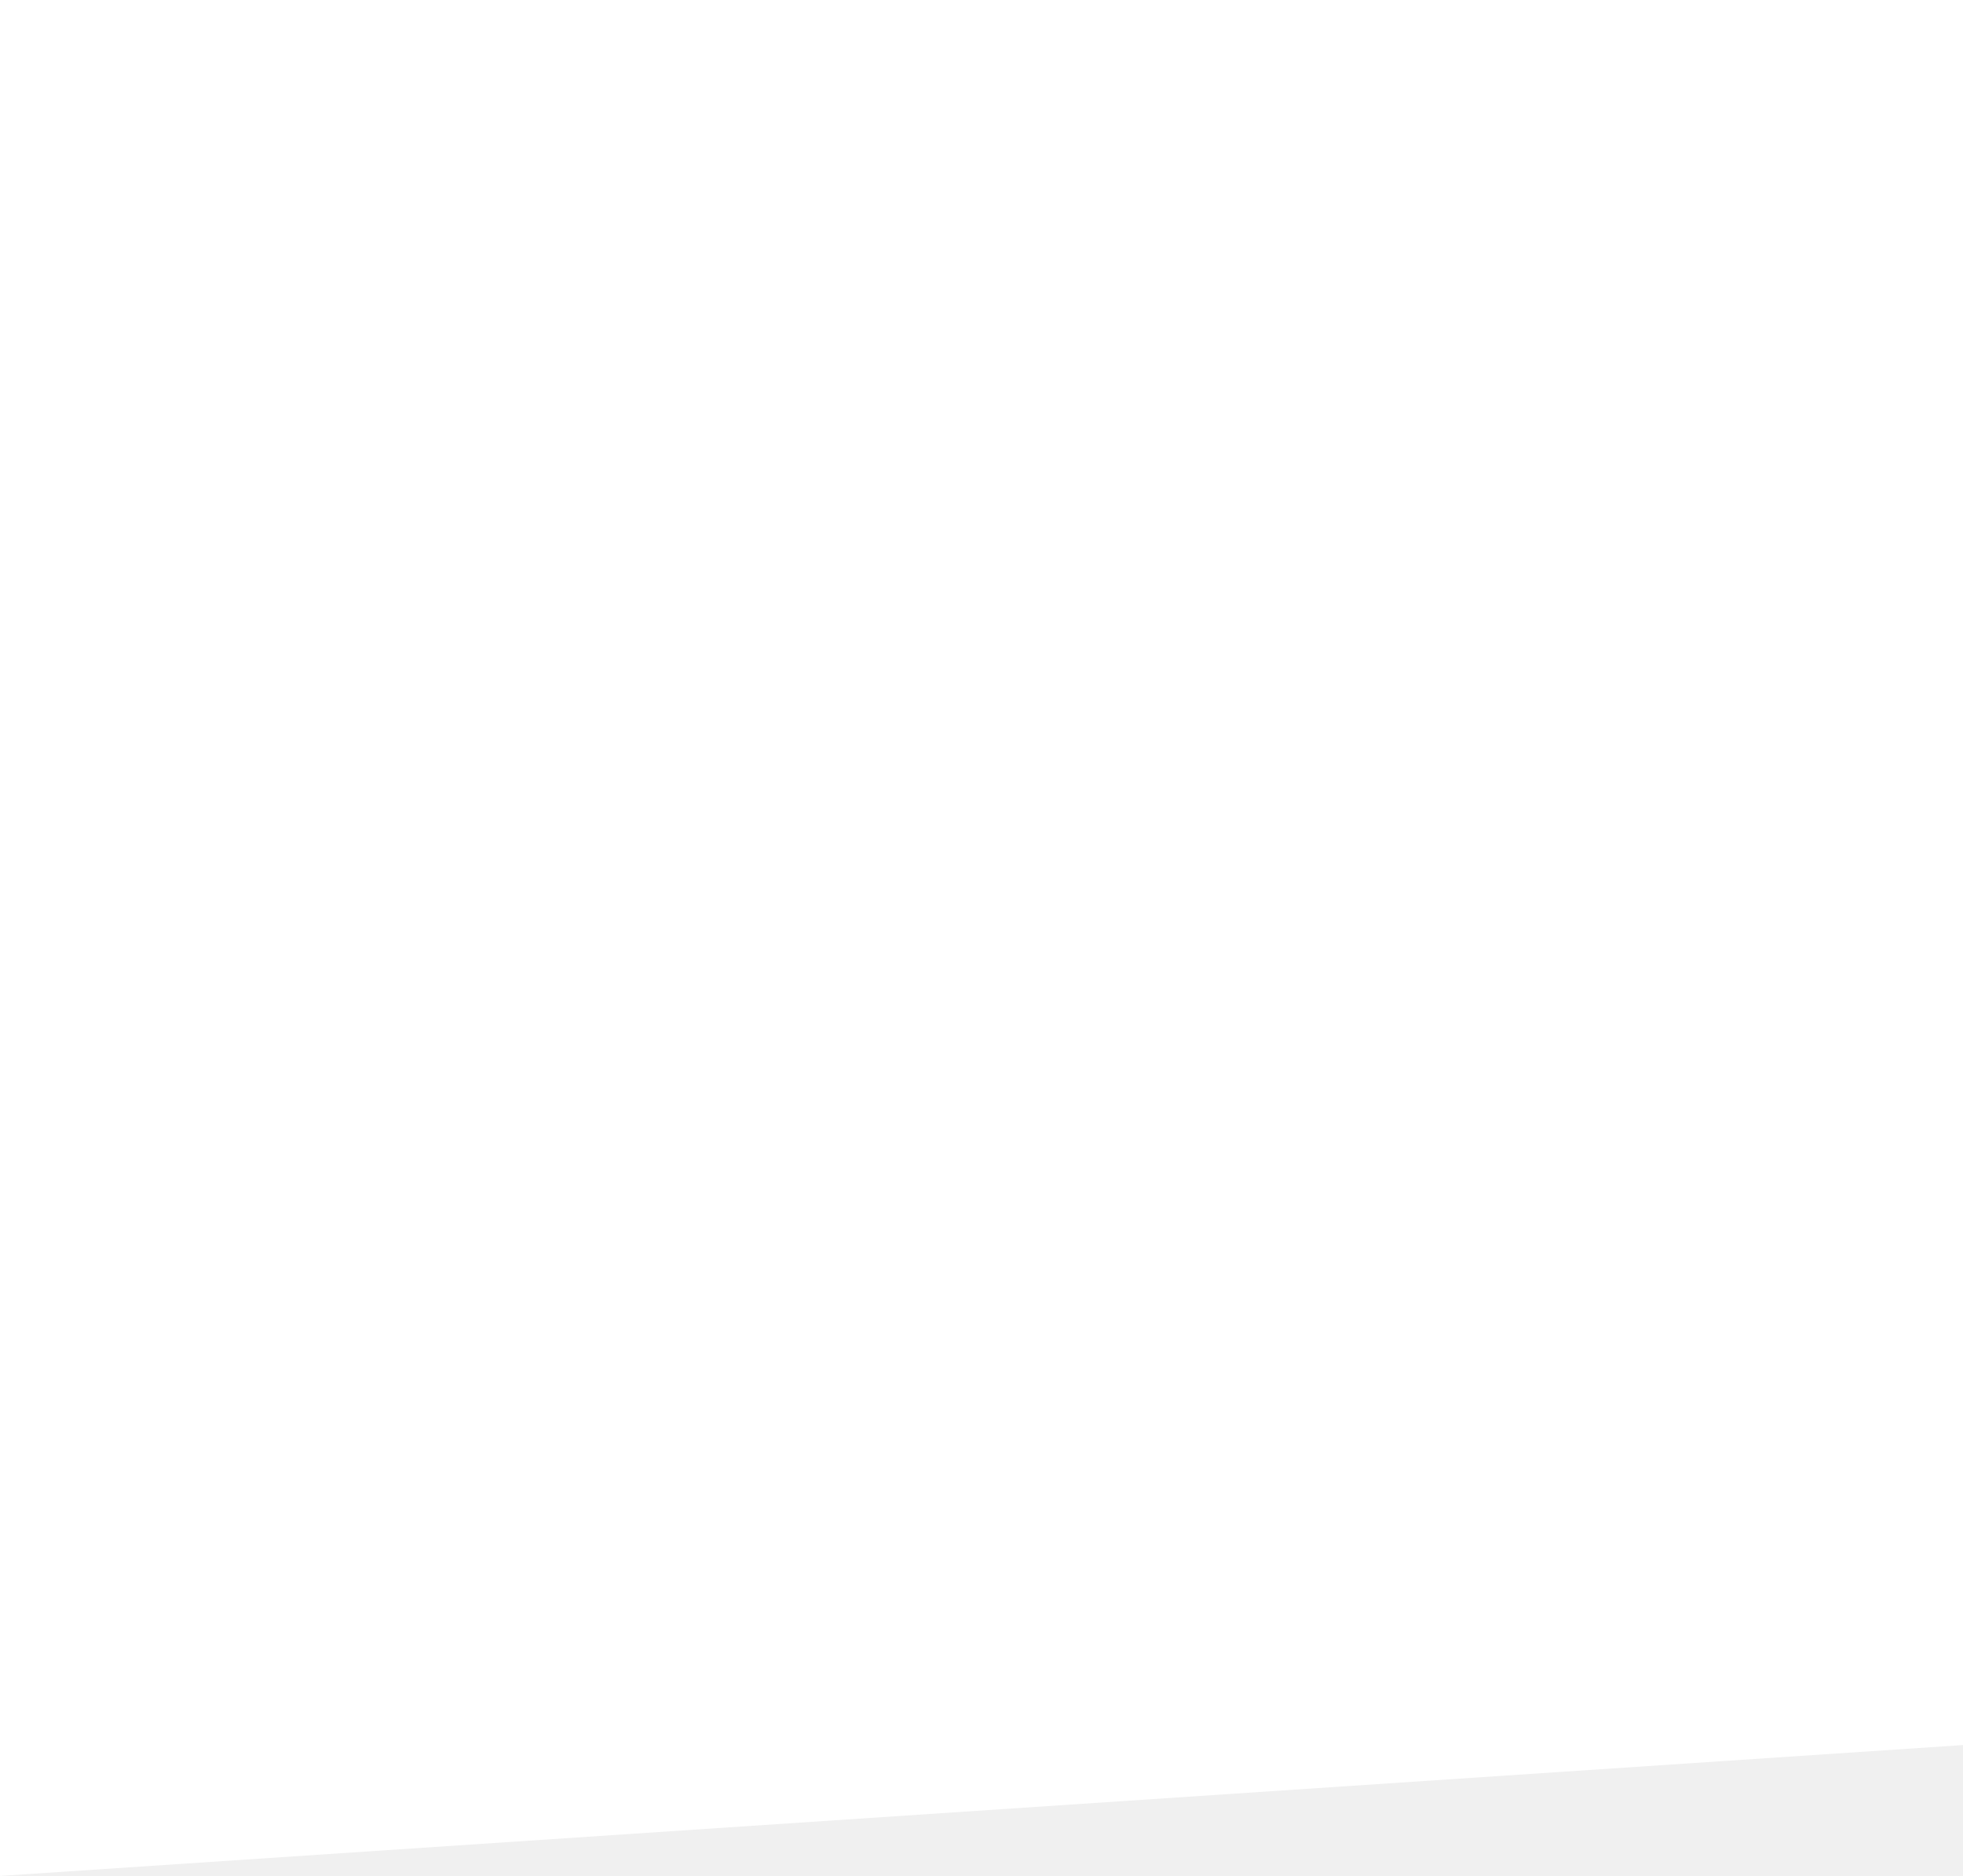
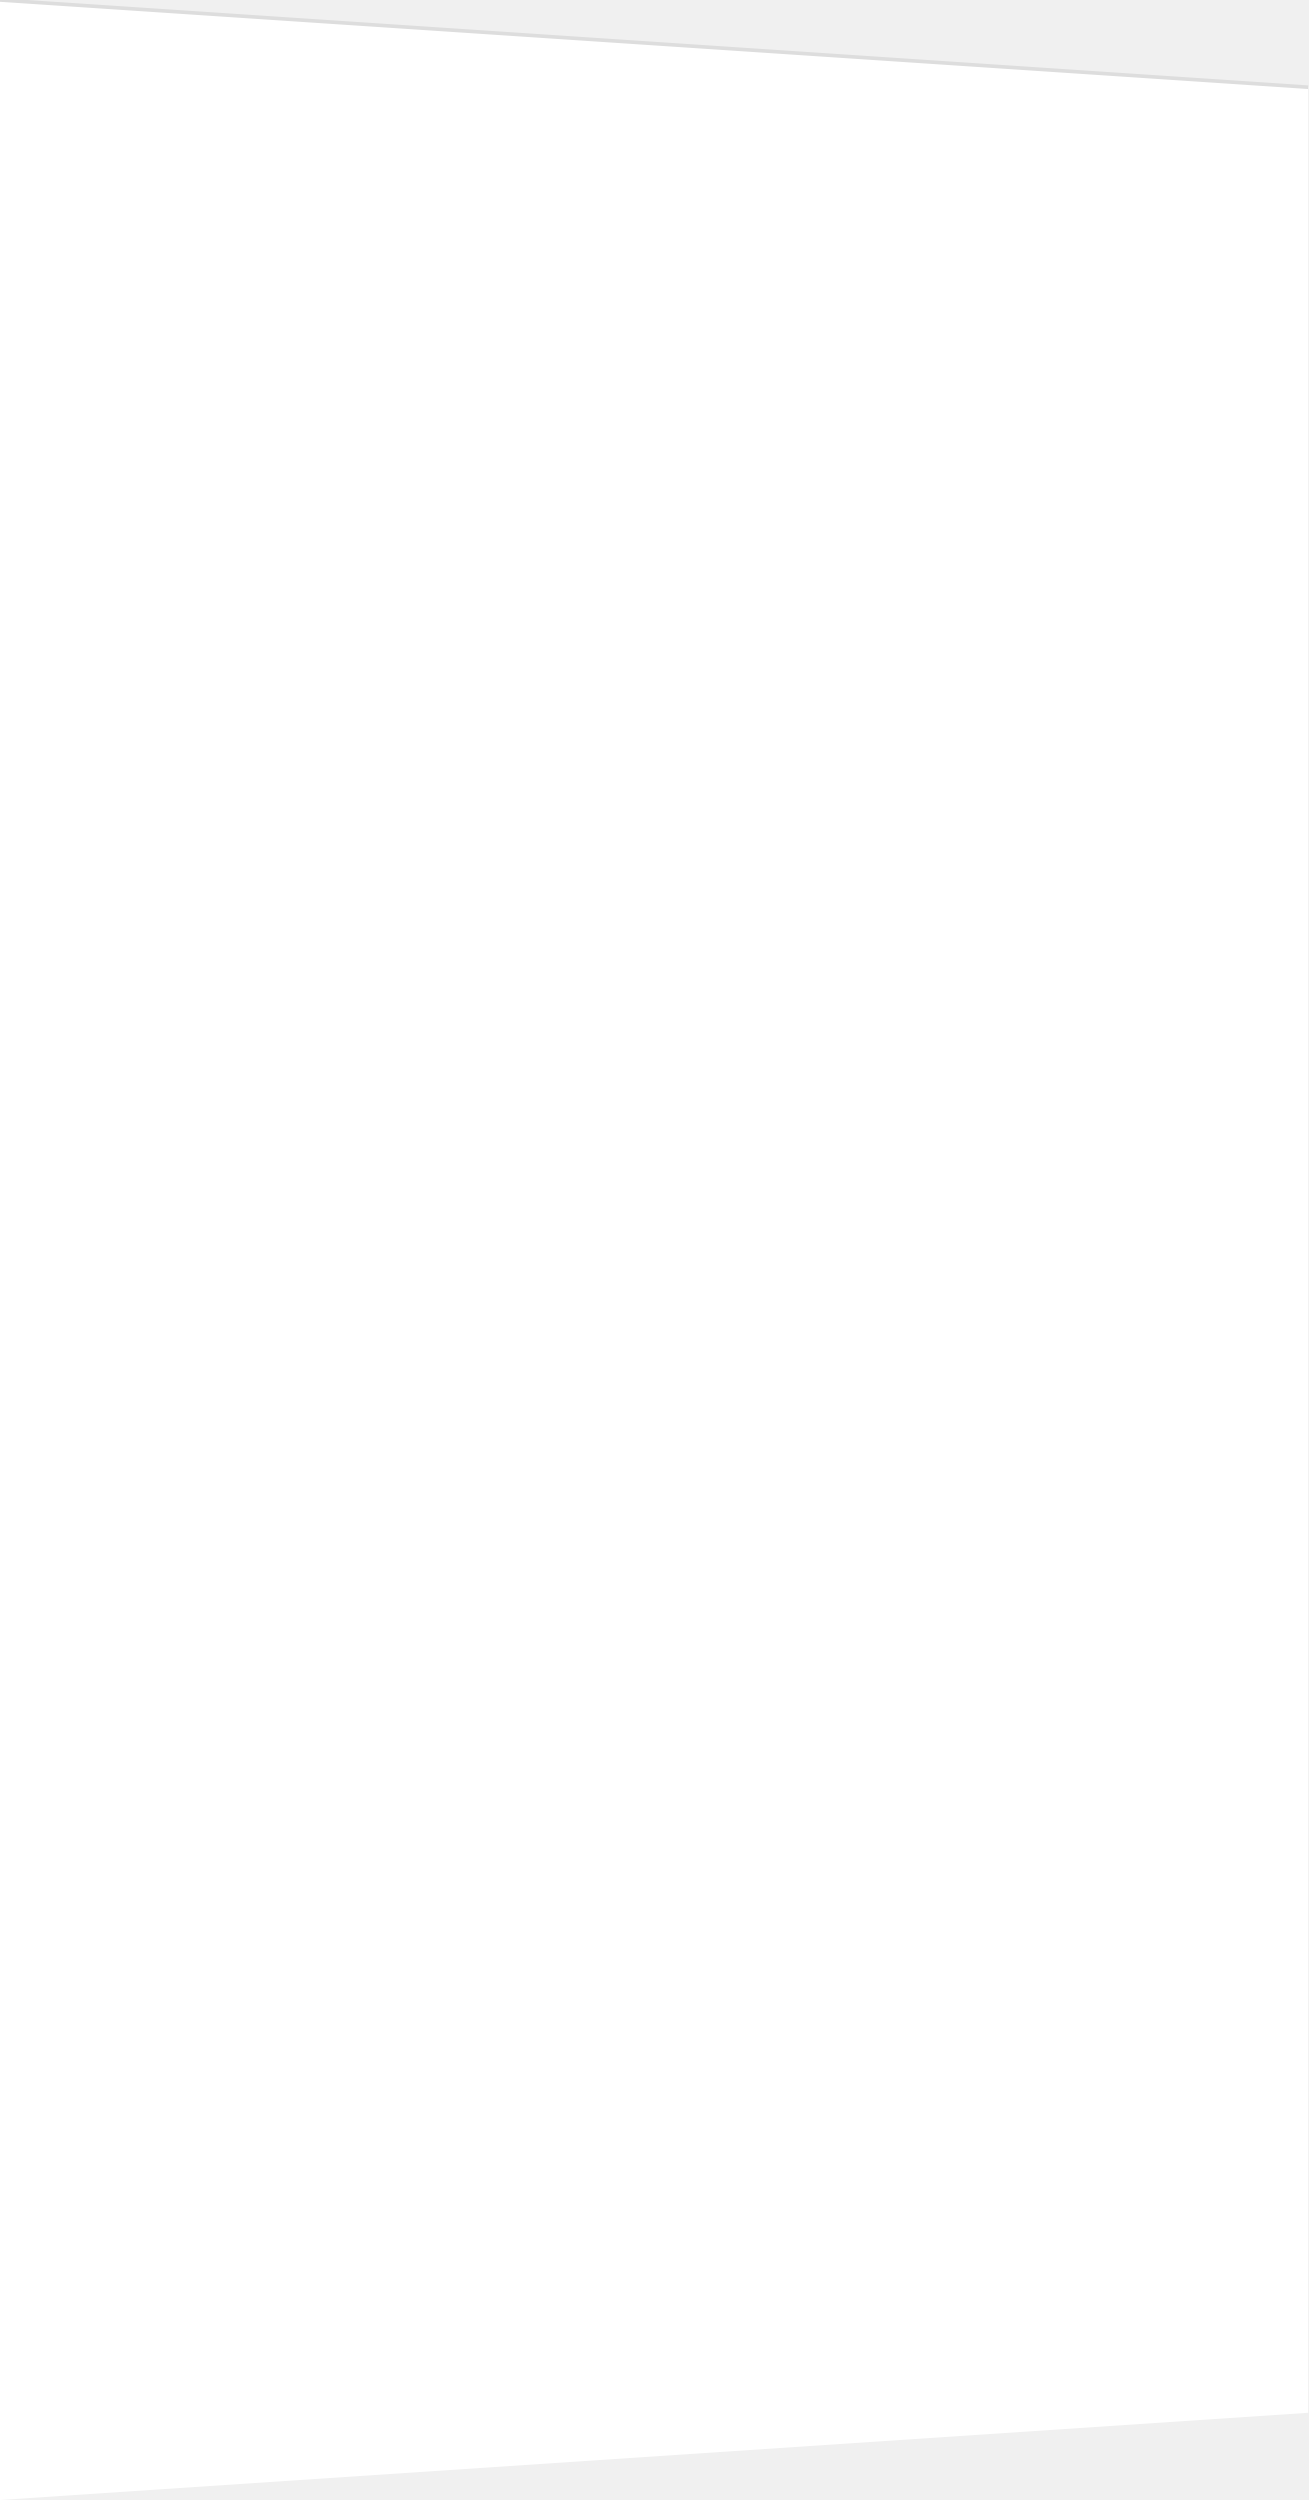
- <svg xmlns="http://www.w3.org/2000/svg" viewBox="0 0 360 344" version="1.1" style="width:100%; border-bottom:1px solid #dddddd;">
-   <g stroke="none" stroke-width="1" fill="none" fill-rule="evenodd">
-     <g fill="#ffffff">
-       <g>
-         <polygon points="0 0 360 0 360 320 0 344" />
-       </g>
+ <svg xmlns="http://www.w3.org/2000/svg" viewBox="0 0 360 688" version="1.1">
+   <g>
+     <g fill="#FFFFFF">
+       <polygon points="0 0 360 24 360 664 0 688" />
+       <line x1="0" y1="0" x2="360" y2="24" style="stroke:#dddddd;stroke-width:1" />
    </g>
  </g>
</svg>
